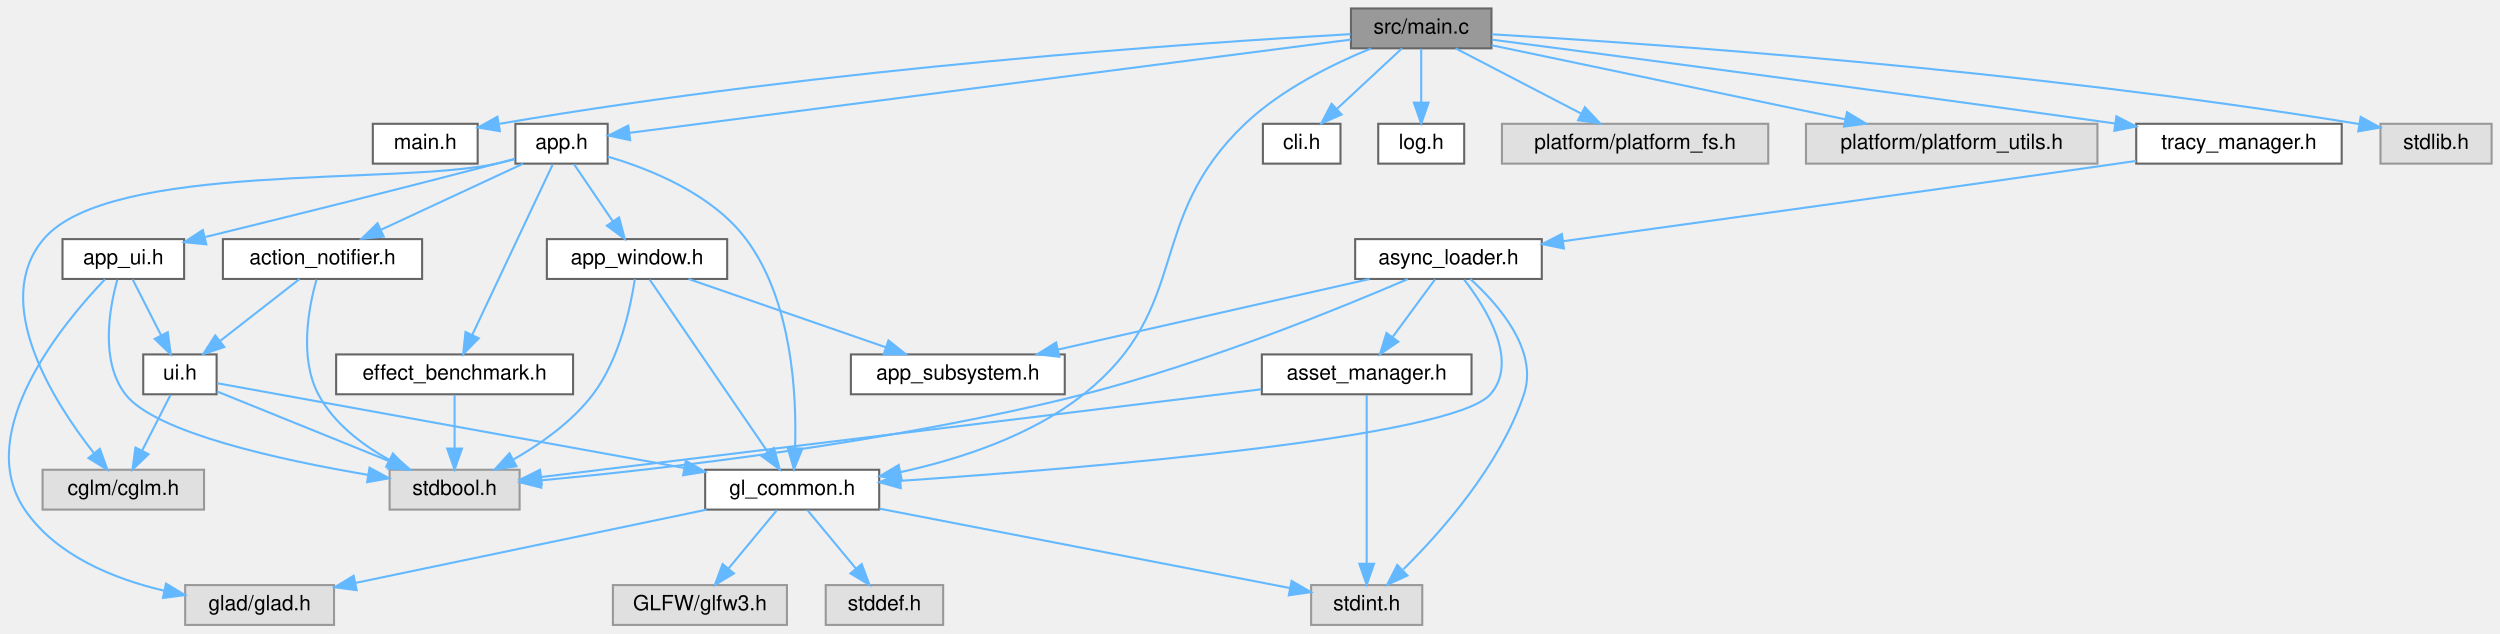
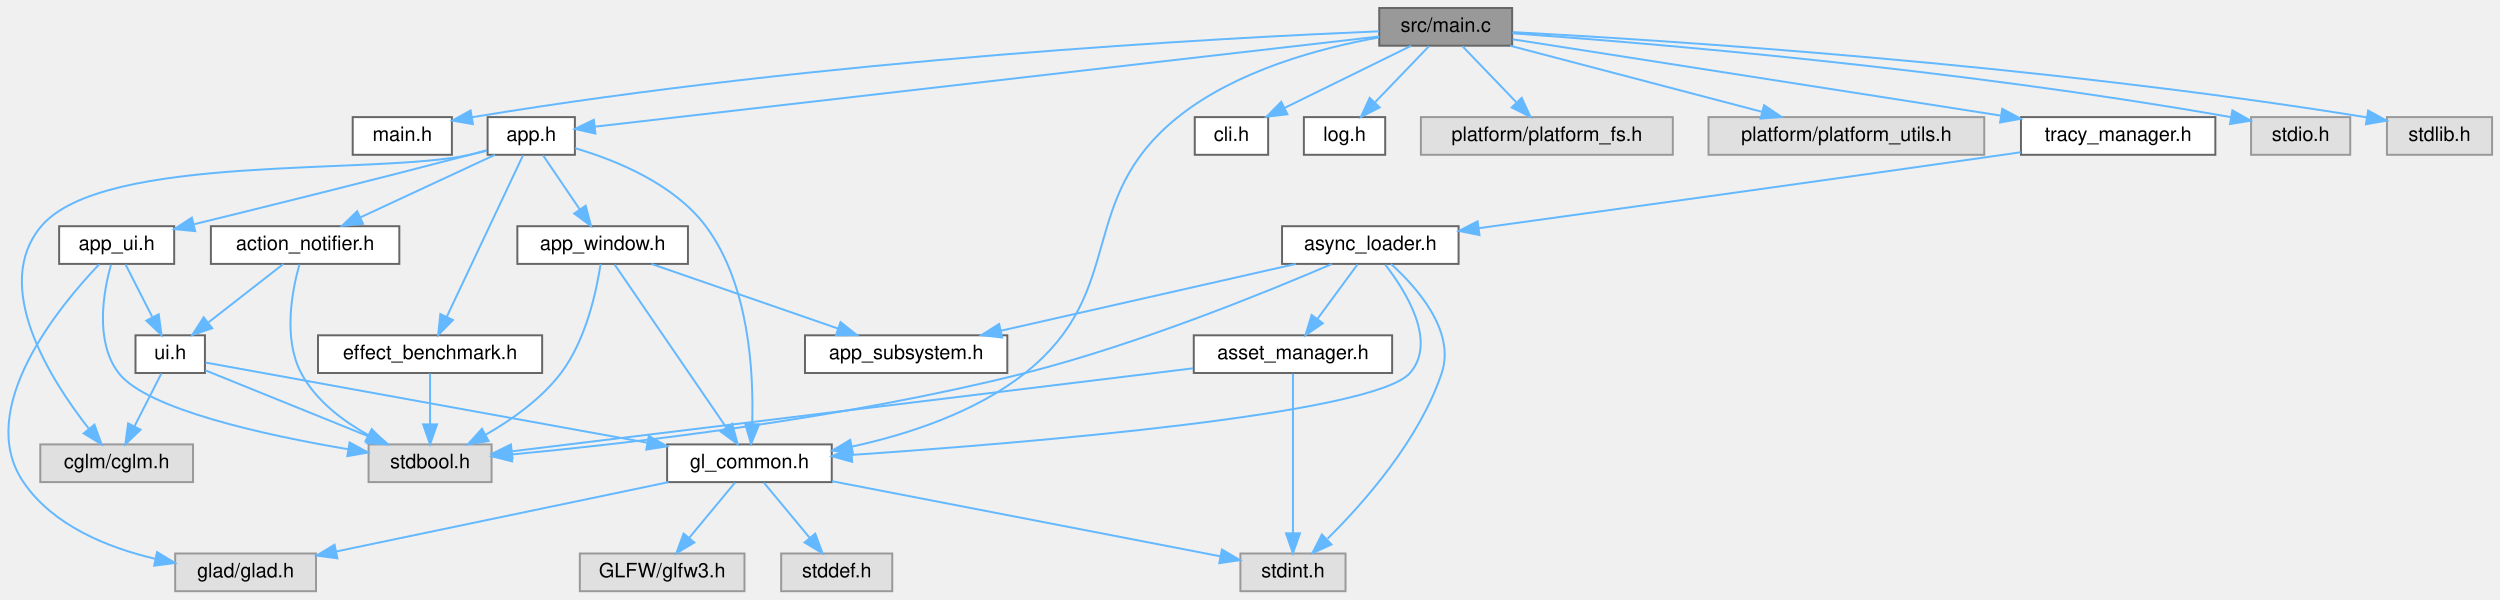
- <svg xmlns="http://www.w3.org/2000/svg" xmlns:xlink="http://www.w3.org/1999/xlink" width="1192pt" height="302pt" viewBox="0.00 0.00 1192.31 302.00">
+ <svg xmlns="http://www.w3.org/2000/svg" xmlns:xlink="http://www.w3.org/1999/xlink" width="1260pt" height="302pt" viewBox="0.00 0.00 1260.31 302.00">
  <g id="graph0" class="graph" transform="scale(1 1) rotate(0) translate(4 298)">
    <g id="Node000001" class="node">
      <g id="a_Node000001">
        <a xlink:title=" ">
-           <polygon fill="#999999" stroke="#666666" points="707.31,-294 640.31,-294 640.31,-275 707.31,-275 707.31,-294" />
-           <text text-anchor="middle" x="673.81" y="-282" font-family="Helvetica,sans-Serif" font-size="10.00">src/main.c</text>
+           <polygon fill="#999999" stroke="#666666" points="758.31,-294 691.31,-294 691.31,-275 758.31,-275 758.31,-294" />
+           <text text-anchor="middle" x="724.81" y="-282" font-family="Helvetica,sans-Serif" font-size="10.00">src/main.c</text>
        </a>
      </g>
    </g>
    <g id="Node000002" class="node">
      <g id="a_Node000002">
        <a xlink:href="main_8h.html" target="_top" xlink:title="Entry point configuration and global constants.">
          <polygon fill="white" stroke="#666666" points="223.81,-239 173.81,-239 173.81,-220 223.81,-220 223.81,-239" />
          <text text-anchor="middle" x="198.81" y="-227" font-family="Helvetica,sans-Serif" font-size="10.00">main.h</text>
        </a>
      </g>
    </g>
    <g id="edge1_Node000001_Node000002" class="edge">
      <g id="a_edge1_Node000001_Node000002">
        <a xlink:title=" ">
-           <path fill="none" stroke="#63b8ff" d="M640.11,-281.76C567.6,-277.67 391.27,-265.82 234.28,-239.01" />
-           <polygon fill="#63b8ff" stroke="#63b8ff" points="234.42,-235.48 223.97,-237.22 233.23,-242.38 234.42,-235.48" />
+           <path fill="none" stroke="#63b8ff" d="M691.17,-282.25C612.69,-278.96 411.29,-268.3 234,-238.94" />
+           <polygon fill="#63b8ff" stroke="#63b8ff" points="234.41,-235.46 223.97,-237.25 233.25,-242.36 234.41,-235.46" />
        </a>
      </g>
    </g>
    <g id="Node000003" class="node">
      <g id="a_Node000003">
        <a xlink:href="app_8h.html" target="_top" xlink:title=" ">
          <polygon fill="white" stroke="#666666" points="285.81,-239 241.81,-239 241.81,-220 285.81,-220 285.81,-239" />
          <text text-anchor="middle" x="263.81" y="-227" font-family="Helvetica,sans-Serif" font-size="10.00">app.h</text>
        </a>
      </g>
    </g>
    <g id="edge2_Node000001_Node000003" class="edge">
      <g id="a_edge2_Node000001_Node000003">
        <a xlink:title=" ">
-           <path fill="none" stroke="#63b8ff" d="M640.26,-279.16C562.81,-269.15 372.38,-244.53 296.14,-234.68" />
-           <polygon fill="#63b8ff" stroke="#63b8ff" points="296.53,-231.2 286.16,-233.39 295.63,-238.14 296.53,-231.2" />
+           <path fill="none" stroke="#63b8ff" d="M691.28,-279.65C605.64,-269.8 379.69,-243.82 295.78,-234.18" />
+           <polygon fill="#63b8ff" stroke="#63b8ff" points="296.15,-230.7 285.81,-233.03 295.35,-237.65 296.15,-230.7" />
        </a>
      </g>
    </g>
    <g id="Node000006" class="node">
      <g id="a_Node000006">
        <a xlink:href="gl__common_8h.html" target="_top" xlink:title="Common OpenGL definitions, RAII helpers, and utilities.">
          <polygon fill="white" stroke="#666666" points="415.31,-74 332.31,-74 332.31,-55 415.31,-55 415.31,-74" />
          <text text-anchor="middle" x="373.81" y="-62" font-family="Helvetica,sans-Serif" font-size="10.00">gl_common.h</text>
        </a>
      </g>
    </g>
    <g id="edge26_Node000001_Node000006" class="edge">
      <g id="a_edge26_Node000001_Node000006">
        <a xlink:title=" ">
-           <path fill="none" stroke="#63b8ff" d="M649.91,-274.95C631.8,-267.57 607.15,-255.48 589.81,-239 541.41,-193 565.09,-151.53 512.81,-110 487.8,-90.14 453.73,-79.05 425.58,-72.91" />
+           <path fill="none" stroke="#63b8ff" d="M691.14,-279.15C661.74,-273.89 619.27,-262.61 589.81,-239 537.7,-197.25 565.09,-151.53 512.81,-110 487.8,-90.14 453.73,-79.05 425.58,-72.91" />
          <polygon fill="#63b8ff" stroke="#63b8ff" points="426,-69.42 415.5,-70.86 424.61,-76.28 426,-69.42" />
        </a>
      </g>
    </g>
    <g id="Node000017" class="node">
      <g id="a_Node000017">
        <a xlink:href="cli_8h.html" target="_top" xlink:title="Command-line interface and argument parsing.">
          <polygon fill="white" stroke="#666666" points="635.31,-239 598.31,-239 598.31,-220 635.31,-220 635.31,-239" />
          <text text-anchor="middle" x="616.81" y="-227" font-family="Helvetica,sans-Serif" font-size="10.00">cli.h</text>
        </a>
      </g>
    </g>
    <g id="edge25_Node000001_Node000017" class="edge">
      <g id="a_edge25_Node000001_Node000017">
        <a xlink:title=" ">
-           <path fill="none" stroke="#63b8ff" d="M664.65,-274.98C656.31,-267.23 643.78,-255.58 633.63,-246.14" />
-           <polygon fill="#63b8ff" stroke="#63b8ff" points="635.84,-243.42 626.13,-239.17 631.07,-248.54 635.84,-243.42" />
+           <path fill="none" stroke="#63b8ff" d="M707.46,-274.98C690.24,-266.54 663.61,-253.47 643.66,-243.68" />
+           <polygon fill="#63b8ff" stroke="#63b8ff" points="645,-240.43 634.48,-239.17 641.91,-246.72 645,-240.43" />
        </a>
      </g>
    </g>
    <g id="Node000018" class="node">
      <g id="a_Node000018">
        <a xlink:href="log_8h.html" target="_top" xlink:title="Thread-safe logging utility with timestamps and severity levels.">
          <polygon fill="white" stroke="#666666" points="694.31,-239 653.31,-239 653.31,-220 694.31,-220 694.31,-239" />
          <text text-anchor="middle" x="673.81" y="-227" font-family="Helvetica,sans-Serif" font-size="10.00">log.h</text>
        </a>
      </g>
    </g>
    <g id="edge27_Node000001_Node000018" class="edge">
      <g id="a_edge27_Node000001_Node000018">
        <a xlink:title=" ">
-           <path fill="none" stroke="#63b8ff" d="M673.81,-274.75C673.81,-267.8 673.81,-257.85 673.81,-249.13" />
-           <polygon fill="#63b8ff" stroke="#63b8ff" points="677.31,-249.09 673.81,-239.09 670.31,-249.09 677.31,-249.09" />
+           <path fill="none" stroke="#63b8ff" d="M716.39,-274.75C709.03,-267.11 698.18,-255.82 689.27,-246.56" />
+           <polygon fill="#63b8ff" stroke="#63b8ff" points="691.53,-243.87 682.07,-239.09 686.48,-248.72 691.53,-243.87" />
        </a>
      </g>
    </g>
    <g id="Node000019" class="node">
      <g id="a_Node000019">
        <a xlink:title=" ">
          <polygon fill="#e0e0e0" stroke="#999999" points="839.31,-239 712.31,-239 712.31,-220 839.31,-220 839.31,-239" />
          <text text-anchor="middle" x="775.81" y="-227" font-family="Helvetica,sans-Serif" font-size="10.00">platform/platform_fs.h</text>
        </a>
      </g>
    </g>
    <g id="edge28_Node000001_Node000019" class="edge">
      <g id="a_edge28_Node000001_Node000019">
        <a xlink:title=" ">
-           <path fill="none" stroke="#63b8ff" d="M690.2,-274.98C706.38,-266.57 731.38,-253.59 750.19,-243.81" />
-           <polygon fill="#63b8ff" stroke="#63b8ff" points="751.86,-246.89 759.12,-239.17 748.63,-240.68 751.86,-246.89" />
+           <path fill="none" stroke="#63b8ff" d="M733.23,-274.75C740.58,-267.11 751.44,-255.82 760.35,-246.56" />
+           <polygon fill="#63b8ff" stroke="#63b8ff" points="763.13,-248.72 767.54,-239.09 758.09,-243.87 763.13,-248.72" />
        </a>
      </g>
    </g>
    <g id="Node000020" class="node">
      <g id="a_Node000020">
        <a xlink:title=" ">
          <polygon fill="#e0e0e0" stroke="#999999" points="996.31,-239 857.31,-239 857.31,-220 996.31,-220 996.31,-239" />
          <text text-anchor="middle" x="926.81" y="-227" font-family="Helvetica,sans-Serif" font-size="10.00">platform/platform_utils.h</text>
        </a>
      </g>
    </g>
    <g id="edge29_Node000001_Node000020" class="edge">
      <g id="a_edge29_Node000001_Node000020">
        <a xlink:title=" ">
-           <path fill="none" stroke="#63b8ff" d="M707.4,-276.46C750.54,-267.43 825.79,-251.66 875.95,-241.15" />
-           <polygon fill="#63b8ff" stroke="#63b8ff" points="876.88,-244.54 885.95,-239.06 875.44,-237.69 876.88,-244.54" />
+           <path fill="none" stroke="#63b8ff" d="M757.26,-274.98C791.76,-265.93 846.47,-251.58 884.37,-241.64" />
+           <polygon fill="#63b8ff" stroke="#63b8ff" points="885.31,-245.01 894.1,-239.08 883.54,-238.23 885.31,-245.01" />
        </a>
      </g>
    </g>
    <g id="Node000021" class="node">
      <g id="a_Node000021">
        <a xlink:href="tracy__manager_8h.html" target="_top" xlink:title=" ">
          <polygon fill="white" stroke="#666666" points="1112.81,-239 1014.81,-239 1014.81,-220 1112.81,-220 1112.81,-239" />
          <text text-anchor="middle" x="1063.81" y="-227" font-family="Helvetica,sans-Serif" font-size="10.00">tracy_manager.h</text>
        </a>
      </g>
    </g>
    <g id="edge30_Node000001_Node000021" class="edge">
      <g id="a_edge30_Node000001_Node000021">
        <a xlink:title=" ">
-           <path fill="none" stroke="#63b8ff" d="M707.76,-279.09C766.17,-271.47 889.71,-255.22 1004.73,-239.14" />
-           <polygon fill="#63b8ff" stroke="#63b8ff" points="1005.35,-242.58 1014.77,-237.73 1004.38,-235.65 1005.35,-242.58" />
+           <path fill="none" stroke="#63b8ff" d="M758.55,-278.22C815.94,-269.25 933.23,-250.91 1004.55,-239.77" />
+           <polygon fill="#63b8ff" stroke="#63b8ff" points="1005.38,-243.18 1014.72,-238.17 1004.3,-236.26 1005.38,-243.18" />
        </a>
      </g>
    </g>
    <g id="Node000024" class="node">
      <g id="a_Node000024">
        <a xlink:title=" ">
-           <polygon fill="#e0e0e0" stroke="#999999" points="1184.31,-239 1131.31,-239 1131.31,-220 1184.31,-220 1184.31,-239" />
-           <text text-anchor="middle" x="1157.81" y="-227" font-family="Helvetica,sans-Serif" font-size="10.00">stdlib.h</text>
+           <polygon fill="#e0e0e0" stroke="#999999" points="1180.81,-239 1130.81,-239 1130.81,-220 1180.81,-220 1180.81,-239" />
+           <text text-anchor="middle" x="1155.81" y="-227" font-family="Helvetica,sans-Serif" font-size="10.00">stdio.h</text>
        </a>
      </g>
    </g>
    <g id="edge39_Node000001_Node000024" class="edge">
      <g id="a_edge39_Node000001_Node000024">
        <a xlink:title=" ">
-           <path fill="none" stroke="#63b8ff" d="M707.45,-281.69C780.78,-277.42 960.62,-265.16 1121.1,-238.88" />
-           <polygon fill="#63b8ff" stroke="#63b8ff" points="1121.86,-242.3 1131.15,-237.21 1120.71,-235.4 1121.86,-242.3" />
+           <path fill="none" stroke="#63b8ff" d="M758.49,-281.25C825.6,-276.43 980.86,-263.67 1120.61,-238.99" />
+           <polygon fill="#63b8ff" stroke="#63b8ff" points="1121.41,-242.4 1130.64,-237.19 1120.18,-235.51 1121.41,-242.4" />
+         </a>
+       </g>
+     </g>
+     <g id="Node000025" class="node">
+       <g id="a_Node000025">
+         <a xlink:title=" ">
+           <polygon fill="#e0e0e0" stroke="#999999" points="1252.31,-239 1199.31,-239 1199.31,-220 1252.31,-220 1252.31,-239" />
+           <text text-anchor="middle" x="1225.81" y="-227" font-family="Helvetica,sans-Serif" font-size="10.00">stdlib.h</text>
+         </a>
+       </g>
+     </g>
+     <g id="edge40_Node000001_Node000025" class="edge">
+       <g id="a_edge40_Node000001_Node000025">
+         <a xlink:title=" ">
+           <path fill="none" stroke="#63b8ff" d="M758.56,-281.85C833.99,-277.83 1022.04,-265.93 1189.19,-238.86" />
+           <polygon fill="#63b8ff" stroke="#63b8ff" points="1189.85,-242.3 1199.15,-237.22 1188.72,-235.39 1189.85,-242.3" />
        </a>
      </g>
    </g>
    <g id="Node000004" class="node">
      <g id="a_Node000004">
        <a xlink:href="action__notifier_8h.html" target="_top" xlink:title="Temporary on-screen notification system for user actions.">
          <polygon fill="white" stroke="#666666" points="197.31,-184 102.31,-184 102.31,-165 197.31,-165 197.31,-184" />
          <text text-anchor="middle" x="149.81" y="-172" font-family="Helvetica,sans-Serif" font-size="10.00">action_notifier.h</text>
        </a>
      </g>
    </g>
    <g id="edge3_Node000003_Node000004" class="edge">
      <g id="a_edge3_Node000003_Node000004">
        <a xlink:title=" ">
          <path fill="none" stroke="#63b8ff" d="M245.49,-219.98C227.15,-211.46 198.7,-198.23 177.58,-188.41" />
          <polygon fill="#63b8ff" stroke="#63b8ff" points="179,-185.21 168.46,-184.17 176.05,-191.56 179,-185.21" />
        </a>
      </g>
    </g>
    <g id="edge23_Node000003_Node000006" class="edge">
      <g id="a_edge23_Node000003_Node000006">
        <a xlink:title=" ">
          <path fill="none" stroke="#63b8ff" d="M285.88,-223.33C306.24,-217.37 335.69,-205.51 351.81,-184 373.9,-154.52 376.01,-109.55 375.18,-84.33" />
          <polygon fill="#63b8ff" stroke="#63b8ff" points="378.67,-84.07 374.65,-74.26 371.68,-84.43 378.67,-84.07" />
        </a>
      </g>
    </g>
    <g id="Node000011" class="node">
      <g id="a_Node000011">
        <a xlink:title=" ">
          <polygon fill="#e0e0e0" stroke="#999999" points="93.31,-74 16.31,-74 16.31,-55 93.31,-55 93.31,-74" />
          <text text-anchor="middle" x="54.81" y="-62" font-family="Helvetica,sans-Serif" font-size="10.00">cglm/cglm.h</text>
        </a>
      </g>
    </g>
    <g id="edge24_Node000003_Node000011" class="edge">
      <g id="a_edge24_Node000003_Node000011">
        <a xlink:title=" ">
          <path fill="none" stroke="#63b8ff" d="M241.53,-222.1C238.6,-221.34 235.64,-220.62 232.81,-220 185.28,-209.55 48.26,-221.13 16.81,-184 -8.56,-154.05 21.22,-106.92 40.65,-82.09" />
          <polygon fill="#63b8ff" stroke="#63b8ff" points="43.62,-83.98 47.22,-74.02 38.19,-79.56 43.62,-83.98" />
        </a>
      </g>
    </g>
    <g id="Node000013" class="node">
      <g id="a_Node000013">
        <a xlink:href="app__ui_8h.html" target="_top" xlink:title="UI rendering module for the application.">
          <polygon fill="white" stroke="#666666" points="83.81,-184 25.81,-184 25.81,-165 83.81,-165 83.81,-184" />
          <text text-anchor="middle" x="54.81" y="-172" font-family="Helvetica,sans-Serif" font-size="10.00">app_ui.h</text>
        </a>
      </g>
    </g>
    <g id="edge13_Node000003_Node000013" class="edge">
      <g id="a_edge13_Node000003_Node000013">
        <a xlink:title=" ">
          <path fill="none" stroke="#63b8ff" d="M241.47,-222.31C238.56,-221.52 235.62,-220.74 232.81,-220 185.13,-207.51 130.06,-193.86 93.95,-185.02" />
          <polygon fill="#63b8ff" stroke="#63b8ff" points="94.39,-181.52 83.84,-182.54 92.72,-188.32 94.39,-181.52" />
        </a>
      </g>
    </g>
    <g id="Node000014" class="node">
      <g id="a_Node000014">
        <a xlink:href="app__window_8h.html" target="_top" xlink:title=" ">
          <polygon fill="white" stroke="#666666" points="342.81,-184 256.81,-184 256.81,-165 342.81,-165 342.81,-184" />
          <text text-anchor="middle" x="299.81" y="-172" font-family="Helvetica,sans-Serif" font-size="10.00">app_window.h</text>
        </a>
      </g>
    </g>
    <g id="edge17_Node000003_Node000014" class="edge">
      <g id="a_edge17_Node000003_Node000014">
        <a xlink:title=" ">
          <path fill="none" stroke="#63b8ff" d="M269.75,-219.75C274.79,-212.34 282.15,-201.5 288.32,-192.41" />
          <polygon fill="#63b8ff" stroke="#63b8ff" points="291.25,-194.33 293.97,-184.09 285.46,-190.39 291.25,-194.33" />
        </a>
      </g>
    </g>
    <g id="Node000016" class="node">
      <g id="a_Node000016">
        <a xlink:href="effect__benchmark_8h.html" target="_top" xlink:title="Automated A/B GPU cost measurement for individual postprocess effects.">
          <polygon fill="white" stroke="#666666" points="269.31,-129 156.31,-129 156.31,-110 269.31,-110 269.31,-129" />
          <text text-anchor="middle" x="212.81" y="-117" font-family="Helvetica,sans-Serif" font-size="10.00">effect_benchmark.h</text>
        </a>
      </g>
    </g>
    <g id="edge21_Node000003_Node000016" class="edge">
      <g id="a_edge21_Node000003_Node000016">
        <a xlink:title=" ">
          <path fill="none" stroke="#63b8ff" d="M259.63,-219.66C251.26,-201.93 232.28,-161.73 221.22,-138.32" />
          <polygon fill="#63b8ff" stroke="#63b8ff" points="224.33,-136.71 216.9,-129.16 218,-139.7 224.33,-136.71" />
        </a>
      </g>
    </g>
    <g id="Node000005" class="node">
      <g id="a_Node000005">
        <a xlink:href="ui_8h.html" target="_top" xlink:title="Minimal immediate-mode User Interface (UI) library.">
          <polygon fill="white" stroke="#666666" points="99.31,-129 64.31,-129 64.31,-110 99.31,-110 99.31,-129" />
          <text text-anchor="middle" x="81.81" y="-117" font-family="Helvetica,sans-Serif" font-size="10.00">ui.h</text>
        </a>
      </g>
    </g>
    <g id="edge4_Node000004_Node000005" class="edge">
      <g id="a_edge4_Node000004_Node000005">
        <a xlink:title=" ">
          <path fill="none" stroke="#63b8ff" d="M138.88,-164.98C128.73,-157.07 113.39,-145.11 101.16,-135.58" />
          <polygon fill="#63b8ff" stroke="#63b8ff" points="102.97,-132.56 92.93,-129.17 98.67,-138.08 102.97,-132.56" />
        </a>
      </g>
    </g>
    <g id="Node000012" class="node">
      <g id="a_Node000012">
        <a xlink:title=" ">
          <polygon fill="#e0e0e0" stroke="#999999" points="243.81,-74 181.81,-74 181.81,-55 243.81,-55 243.81,-74" />
          <text text-anchor="middle" x="212.81" y="-62" font-family="Helvetica,sans-Serif" font-size="10.00">stdbool.h</text>
        </a>
      </g>
    </g>
    <g id="edge12_Node000004_Node000012" class="edge">
      <g id="a_edge12_Node000004_Node000012">
        <a xlink:title=" ">
          <path fill="none" stroke="#63b8ff" d="M146.94,-164.68C143.3,-151.82 138.55,-127.56 147.81,-110 155.05,-96.27 168.64,-85.97 181.53,-78.76" />
          <polygon fill="#63b8ff" stroke="#63b8ff" points="183.4,-81.73 190.69,-74.05 180.19,-75.51 183.4,-81.73" />
        </a>
      </g>
    </g>
    <g id="edge5_Node000005_Node000006" class="edge">
      <g id="a_edge5_Node000005_Node000006">
        <a xlink:title=" ">
          <path fill="none" stroke="#63b8ff" d="M99.63,-115.26C143.09,-107.38 255.81,-86.92 322.41,-74.83" />
          <polygon fill="#63b8ff" stroke="#63b8ff" points="323.07,-78.27 332.29,-73.04 321.82,-71.38 323.07,-78.27" />
        </a>
      </g>
    </g>
    <g id="edge10_Node000005_Node000011" class="edge">
      <g id="a_edge10_Node000005_Node000011">
        <a xlink:title=" ">
          <path fill="none" stroke="#63b8ff" d="M77.35,-109.75C73.69,-102.57 68.4,-92.18 63.86,-83.27" />
          <polygon fill="#63b8ff" stroke="#63b8ff" points="66.84,-81.41 59.18,-74.09 60.6,-84.59 66.84,-81.41" />
        </a>
      </g>
    </g>
    <g id="edge11_Node000005_Node000012" class="edge">
      <g id="a_edge11_Node000005_Node000012">
        <a xlink:title=" ">
          <path fill="none" stroke="#63b8ff" d="M99.48,-111.35C120.65,-102.78 156.5,-88.28 182.22,-77.88" />
          <polygon fill="#63b8ff" stroke="#63b8ff" points="183.56,-81.11 191.52,-74.11 180.94,-74.62 183.56,-81.11" />
        </a>
      </g>
    </g>
    <g id="Node000007" class="node">
      <g id="a_Node000007">
        <a xlink:title=" ">
          <polygon fill="#e0e0e0" stroke="#999999" points="155.31,-19 84.31,-19 84.31,0 155.31,0 155.31,-19" />
          <text text-anchor="middle" x="119.81" y="-7" font-family="Helvetica,sans-Serif" font-size="10.00">glad/glad.h</text>
        </a>
      </g>
    </g>
    <g id="edge6_Node000006_Node000007" class="edge">
      <g id="a_edge6_Node000006_Node000007">
        <a xlink:title=" ">
          <path fill="none" stroke="#63b8ff" d="M333,-54.98C287.27,-45.44 213.32,-30.01 165.64,-20.06" />
          <polygon fill="#63b8ff" stroke="#63b8ff" points="166.09,-16.58 155.59,-17.97 164.66,-23.44 166.09,-16.58" />
        </a>
      </g>
    </g>
    <g id="Node000008" class="node">
      <g id="a_Node000008">
        <a xlink:title=" ">
          <polygon fill="#e0e0e0" stroke="#999999" points="371.31,-19 288.31,-19 288.31,0 371.31,0 371.31,-19" />
          <text text-anchor="middle" x="329.81" y="-7" font-family="Helvetica,sans-Serif" font-size="10.00">GLFW/glfw3.h</text>
        </a>
      </g>
    </g>
    <g id="edge7_Node000006_Node000008" class="edge">
      <g id="a_edge7_Node000006_Node000008">
        <a xlink:title=" ">
          <path fill="none" stroke="#63b8ff" d="M366.54,-54.75C360.26,-47.18 351.02,-36.05 343.38,-26.84" />
          <polygon fill="#63b8ff" stroke="#63b8ff" points="346.02,-24.55 336.94,-19.09 340.63,-29.02 346.02,-24.55" />
        </a>
      </g>
    </g>
    <g id="Node000009" class="node">
      <g id="a_Node000009">
        <a xlink:title=" ">
          <polygon fill="#e0e0e0" stroke="#999999" points="445.81,-19 389.81,-19 389.81,0 445.81,0 445.81,-19" />
          <text text-anchor="middle" x="417.81" y="-7" font-family="Helvetica,sans-Serif" font-size="10.00">stddef.h</text>
        </a>
      </g>
    </g>
    <g id="edge8_Node000006_Node000009" class="edge">
      <g id="a_edge8_Node000006_Node000009">
        <a xlink:title=" ">
          <path fill="none" stroke="#63b8ff" d="M381.07,-54.75C387.35,-47.18 396.6,-36.05 404.24,-26.84" />
          <polygon fill="#63b8ff" stroke="#63b8ff" points="406.98,-29.02 410.68,-19.09 401.6,-24.55 406.98,-29.02" />
        </a>
      </g>
    </g>
    <g id="Node000010" class="node">
      <g id="a_Node000010">
        <a xlink:title=" ">
          <polygon fill="#e0e0e0" stroke="#999999" points="674.31,-19 621.31,-19 621.31,0 674.31,0 674.31,-19" />
          <text text-anchor="middle" x="647.81" y="-7" font-family="Helvetica,sans-Serif" font-size="10.00">stdint.h</text>
        </a>
      </g>
    </g>
    <g id="edge9_Node000006_Node000010" class="edge">
      <g id="a_edge9_Node000006_Node000010">
        <a xlink:title=" ">
          <path fill="none" stroke="#63b8ff" d="M415.42,-55.45C468.79,-45.13 560.48,-27.39 611.27,-17.57" />
          <polygon fill="#63b8ff" stroke="#63b8ff" points="612,-20.99 621.16,-15.66 610.67,-14.12 612,-20.99" />
        </a>
      </g>
    </g>
    <g id="edge15_Node000013_Node000005" class="edge">
      <g id="a_edge15_Node000013_Node000005">
        <a xlink:title=" ">
          <path fill="none" stroke="#63b8ff" d="M59.27,-164.75C62.92,-157.57 68.22,-147.18 72.76,-138.27" />
          <polygon fill="#63b8ff" stroke="#63b8ff" points="76.01,-139.59 77.43,-129.09 69.77,-136.41 76.01,-139.59" />
        </a>
      </g>
    </g>
    <g id="edge14_Node000013_Node000007" class="edge">
      <g id="a_edge14_Node000013_Node000007">
        <a xlink:title=" ">
          <path fill="none" stroke="#63b8ff" d="M46.07,-164.84C26.48,-144.39 -17.3,-91.99 7.81,-55 22.66,-33.11 50.17,-21.99 74.2,-16.34" />
          <polygon fill="#63b8ff" stroke="#63b8ff" points="75.17,-19.71 84.24,-14.23 73.73,-12.86 75.17,-19.71" />
        </a>
      </g>
    </g>
    <g id="edge16_Node000013_Node000012" class="edge">
      <g id="a_edge16_Node000013_Node000012">
        <a xlink:title=" ">
          <path fill="none" stroke="#63b8ff" d="M51.95,-164.64C48.23,-151.29 43.58,-125.91 55.81,-110 69.92,-91.63 130.06,-78.57 171.67,-71.54" />
          <polygon fill="#63b8ff" stroke="#63b8ff" points="172.24,-74.99 181.55,-69.92 171.11,-68.08 172.24,-74.99" />
        </a>
      </g>
    </g>
    <g id="edge18_Node000014_Node000006" class="edge">
      <g id="a_edge18_Node000014_Node000006">
        <a xlink:title=" ">
          <path fill="none" stroke="#63b8ff" d="M305.86,-164.66C318.12,-146.77 346.06,-106 362.03,-82.69" />
          <polygon fill="#63b8ff" stroke="#63b8ff" points="365.11,-84.39 367.88,-74.16 359.34,-80.43 365.11,-84.39" />
        </a>
      </g>
    </g>
    <g id="edge19_Node000014_Node000012" class="edge">
      <g id="a_edge19_Node000014_Node000012">
        <a xlink:title=" ">
          <path fill="none" stroke="#63b8ff" d="M298.76,-164.87C296.8,-151.83 291.57,-126.84 278.81,-110 268.94,-96.97 254.09,-86.48 240.99,-78.97" />
          <polygon fill="#63b8ff" stroke="#63b8ff" points="242.3,-75.7 231.84,-74.03 238.98,-81.86 242.3,-75.7" />
        </a>
      </g>
    </g>
    <g id="Node000015" class="node">
      <g id="a_Node000015">
        <a xlink:href="app__subsystem_8h.html" target="_top" xlink:title="Subsystem descriptor pattern for structured init/cleanup.">
          <polygon fill="white" stroke="#666666" points="503.81,-129 401.81,-129 401.81,-110 503.81,-110 503.81,-129" />
          <text text-anchor="middle" x="452.81" y="-117" font-family="Helvetica,sans-Serif" font-size="10.00">app_subsystem.h</text>
        </a>
      </g>
    </g>
    <g id="edge20_Node000014_Node000015" class="edge">
      <g id="a_edge20_Node000014_Node000015">
        <a xlink:title=" ">
          <path fill="none" stroke="#63b8ff" d="M324.39,-164.98C349.85,-156.16 389.85,-142.31 418.44,-132.41" />
          <polygon fill="#63b8ff" stroke="#63b8ff" points="419.73,-135.66 428.03,-129.08 417.44,-129.05 419.73,-135.66" />
        </a>
      </g>
    </g>
    <g id="edge22_Node000016_Node000012" class="edge">
      <g id="a_edge22_Node000016_Node000012">
        <a xlink:title=" ">
          <path fill="none" stroke="#63b8ff" d="M212.81,-109.75C212.81,-102.8 212.81,-92.85 212.81,-84.13" />
          <polygon fill="#63b8ff" stroke="#63b8ff" points="216.31,-84.09 212.81,-74.09 209.31,-84.09 216.31,-84.09" />
        </a>
      </g>
    </g>
    <g id="Node000022" class="node">
      <g id="a_Node000022">
        <a xlink:href="async__loader_8h.html" target="_top" xlink:title="Threaded asynchronous file loader engine (Format-agnostic).">
          <polygon fill="white" stroke="#666666" points="731.31,-184 642.31,-184 642.31,-165 731.31,-165 731.31,-184" />
          <text text-anchor="middle" x="686.81" y="-172" font-family="Helvetica,sans-Serif" font-size="10.00">async_loader.h</text>
        </a>
      </g>
    </g>
    <g id="edge31_Node000021_Node000022" class="edge">
      <g id="a_edge31_Node000021_Node000022">
        <a xlink:title=" ">
          <path fill="none" stroke="#63b8ff" d="M1014.76,-221.29C1011.73,-220.85 1008.73,-220.42 1005.81,-220 913.13,-206.74 805.23,-191.79 741.66,-183.03" />
          <polygon fill="#63b8ff" stroke="#63b8ff" points="741.85,-179.53 731.46,-181.63 740.89,-186.46 741.85,-179.53" />
        </a>
      </g>
    </g>
    <g id="edge35_Node000022_Node000006" class="edge">
      <g id="a_edge35_Node000022_Node000006">
        <a xlink:title=" ">
          <path fill="none" stroke="#63b8ff" d="M694.33,-164.62C704.71,-151.25 720.66,-125.83 706.81,-110 688.59,-89.18 514.45,-74.78 425.53,-68.72" />
          <polygon fill="#63b8ff" stroke="#63b8ff" points="425.59,-65.21 415.38,-68.04 425.12,-72.2 425.59,-65.21" />
        </a>
      </g>
    </g>
    <g id="edge37_Node000022_Node000010" class="edge">
      <g id="a_edge37_Node000022_Node000010">
        <a xlink:title=" ">
          <path fill="none" stroke="#63b8ff" d="M697.23,-164.97C710.22,-153.23 729.89,-131.15 722.81,-110 711.5,-76.2 683.68,-44.69 665.29,-26.53" />
          <polygon fill="#63b8ff" stroke="#63b8ff" points="667.24,-23.55 657.59,-19.16 662.39,-28.6 667.24,-23.55" />
        </a>
      </g>
    </g>
    <g id="edge36_Node000022_Node000012" class="edge">
      <g id="a_edge36_Node000022_Node000012">
        <a xlink:title=" ">
          <path fill="none" stroke="#63b8ff" d="M667.39,-164.93C635.66,-151.28 570.47,-124.64 512.81,-110 422,-86.95 312.51,-74.44 254.16,-68.96" />
          <polygon fill="#63b8ff" stroke="#63b8ff" points="254.16,-65.45 243.88,-68.02 253.52,-72.42 254.16,-65.45" />
        </a>
      </g>
    </g>
    <g id="edge38_Node000022_Node000015" class="edge">
      <g id="a_edge38_Node000022_Node000015">
        <a xlink:title=" ">
          <path fill="none" stroke="#63b8ff" d="M649.21,-164.98C608.82,-155.84 544.52,-141.27 500.58,-131.32" />
          <polygon fill="#63b8ff" stroke="#63b8ff" points="501.23,-127.88 490.7,-129.08 499.68,-134.7 501.23,-127.88" />
        </a>
      </g>
    </g>
    <g id="Node000023" class="node">
      <g id="a_Node000023">
        <a xlink:href="asset__manager_8h.html" target="_top" xlink:title=" ">
          <polygon fill="white" stroke="#666666" points="697.81,-129 597.81,-129 597.81,-110 697.81,-110 697.81,-129" />
          <text text-anchor="middle" x="647.81" y="-117" font-family="Helvetica,sans-Serif" font-size="10.00">asset_manager.h</text>
        </a>
      </g>
    </g>
    <g id="edge32_Node000022_Node000023" class="edge">
      <g id="a_edge32_Node000022_Node000023">
        <a xlink:title=" ">
          <path fill="none" stroke="#63b8ff" d="M680.37,-164.75C674.92,-157.34 666.94,-146.5 660.25,-137.41" />
          <polygon fill="#63b8ff" stroke="#63b8ff" points="662.87,-135.07 654.13,-129.09 657.24,-139.22 662.87,-135.07" />
        </a>
      </g>
    </g>
    <g id="edge34_Node000023_Node000010" class="edge">
      <g id="a_edge34_Node000023_Node000010">
        <a xlink:title=" ">
          <path fill="none" stroke="#63b8ff" d="M647.81,-109.66C647.81,-92.17 647.81,-52.8 647.81,-29.27" />
          <polygon fill="#63b8ff" stroke="#63b8ff" points="651.31,-29.16 647.81,-19.16 644.31,-29.16 651.31,-29.16" />
        </a>
      </g>
    </g>
    <g id="edge33_Node000023_Node000012" class="edge">
      <g id="a_edge33_Node000023_Node000012">
        <a xlink:title=" ">
          <path fill="none" stroke="#63b8ff" d="M597.48,-112.37C510.69,-101.79 334.47,-80.32 254.25,-70.55" />
          <polygon fill="#63b8ff" stroke="#63b8ff" points="254.39,-67.04 244.04,-69.31 253.55,-73.99 254.39,-67.04" />
        </a>
      </g>
    </g>
  </g>
</svg>
